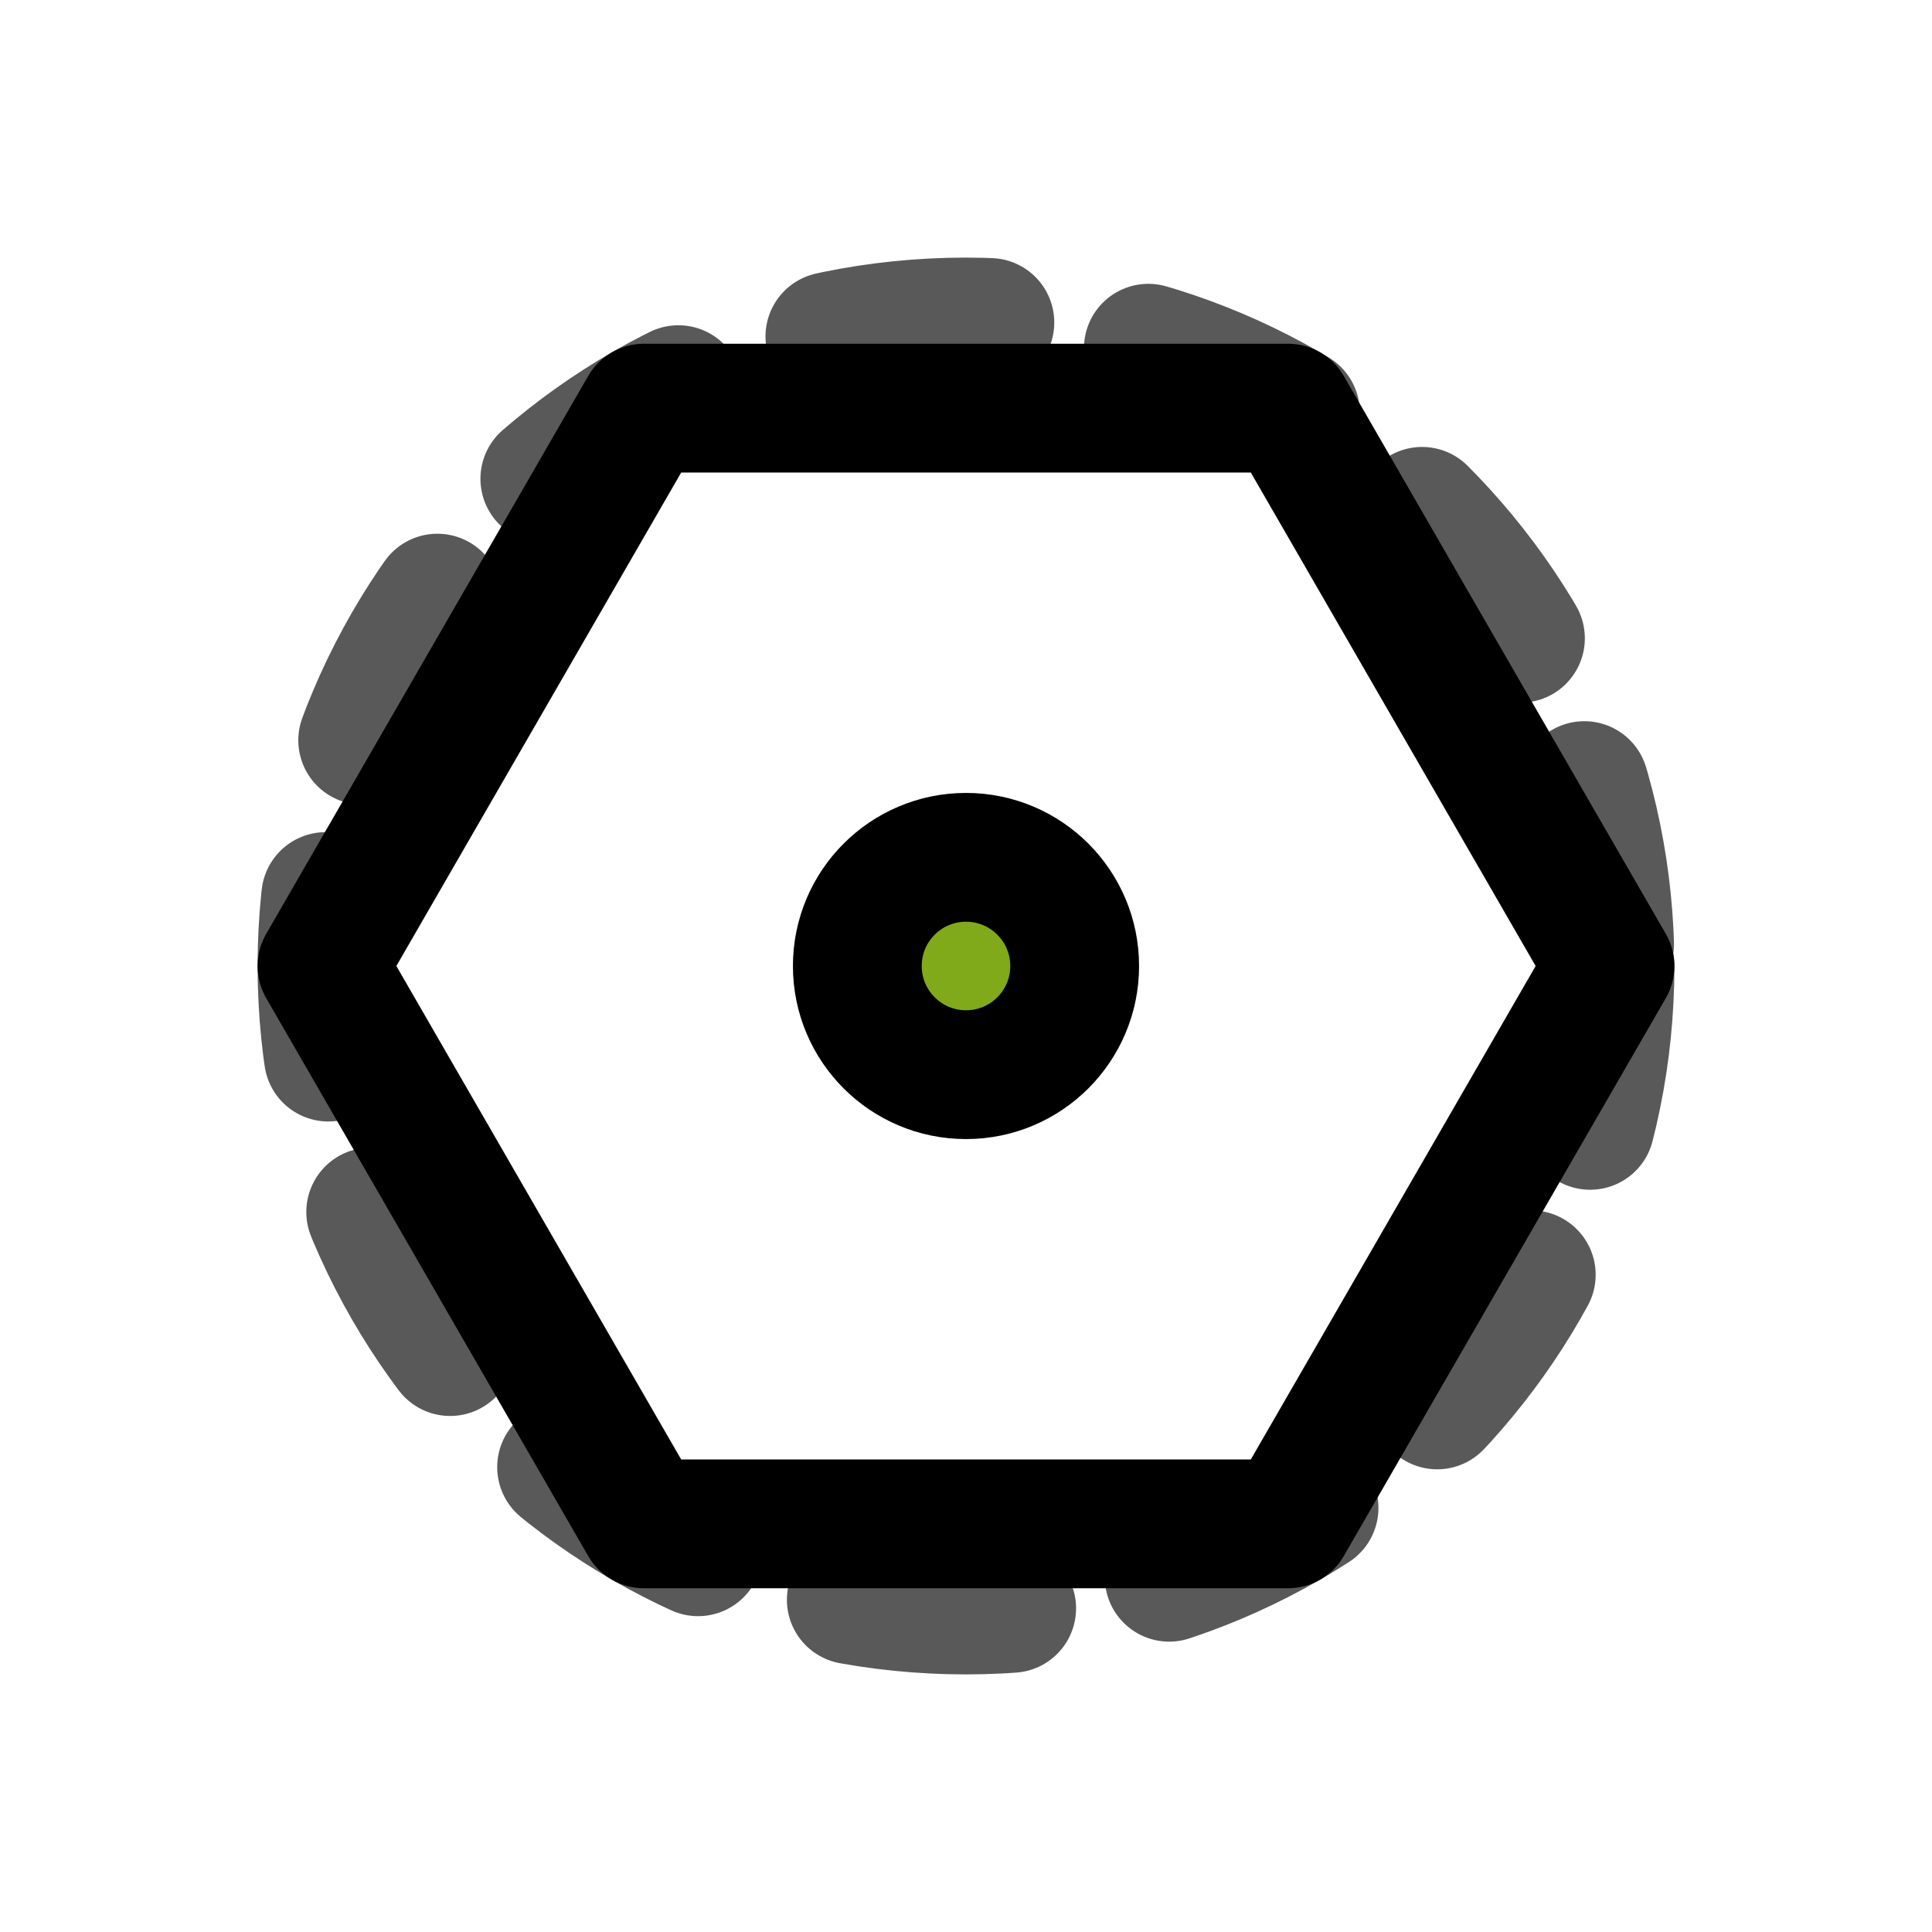
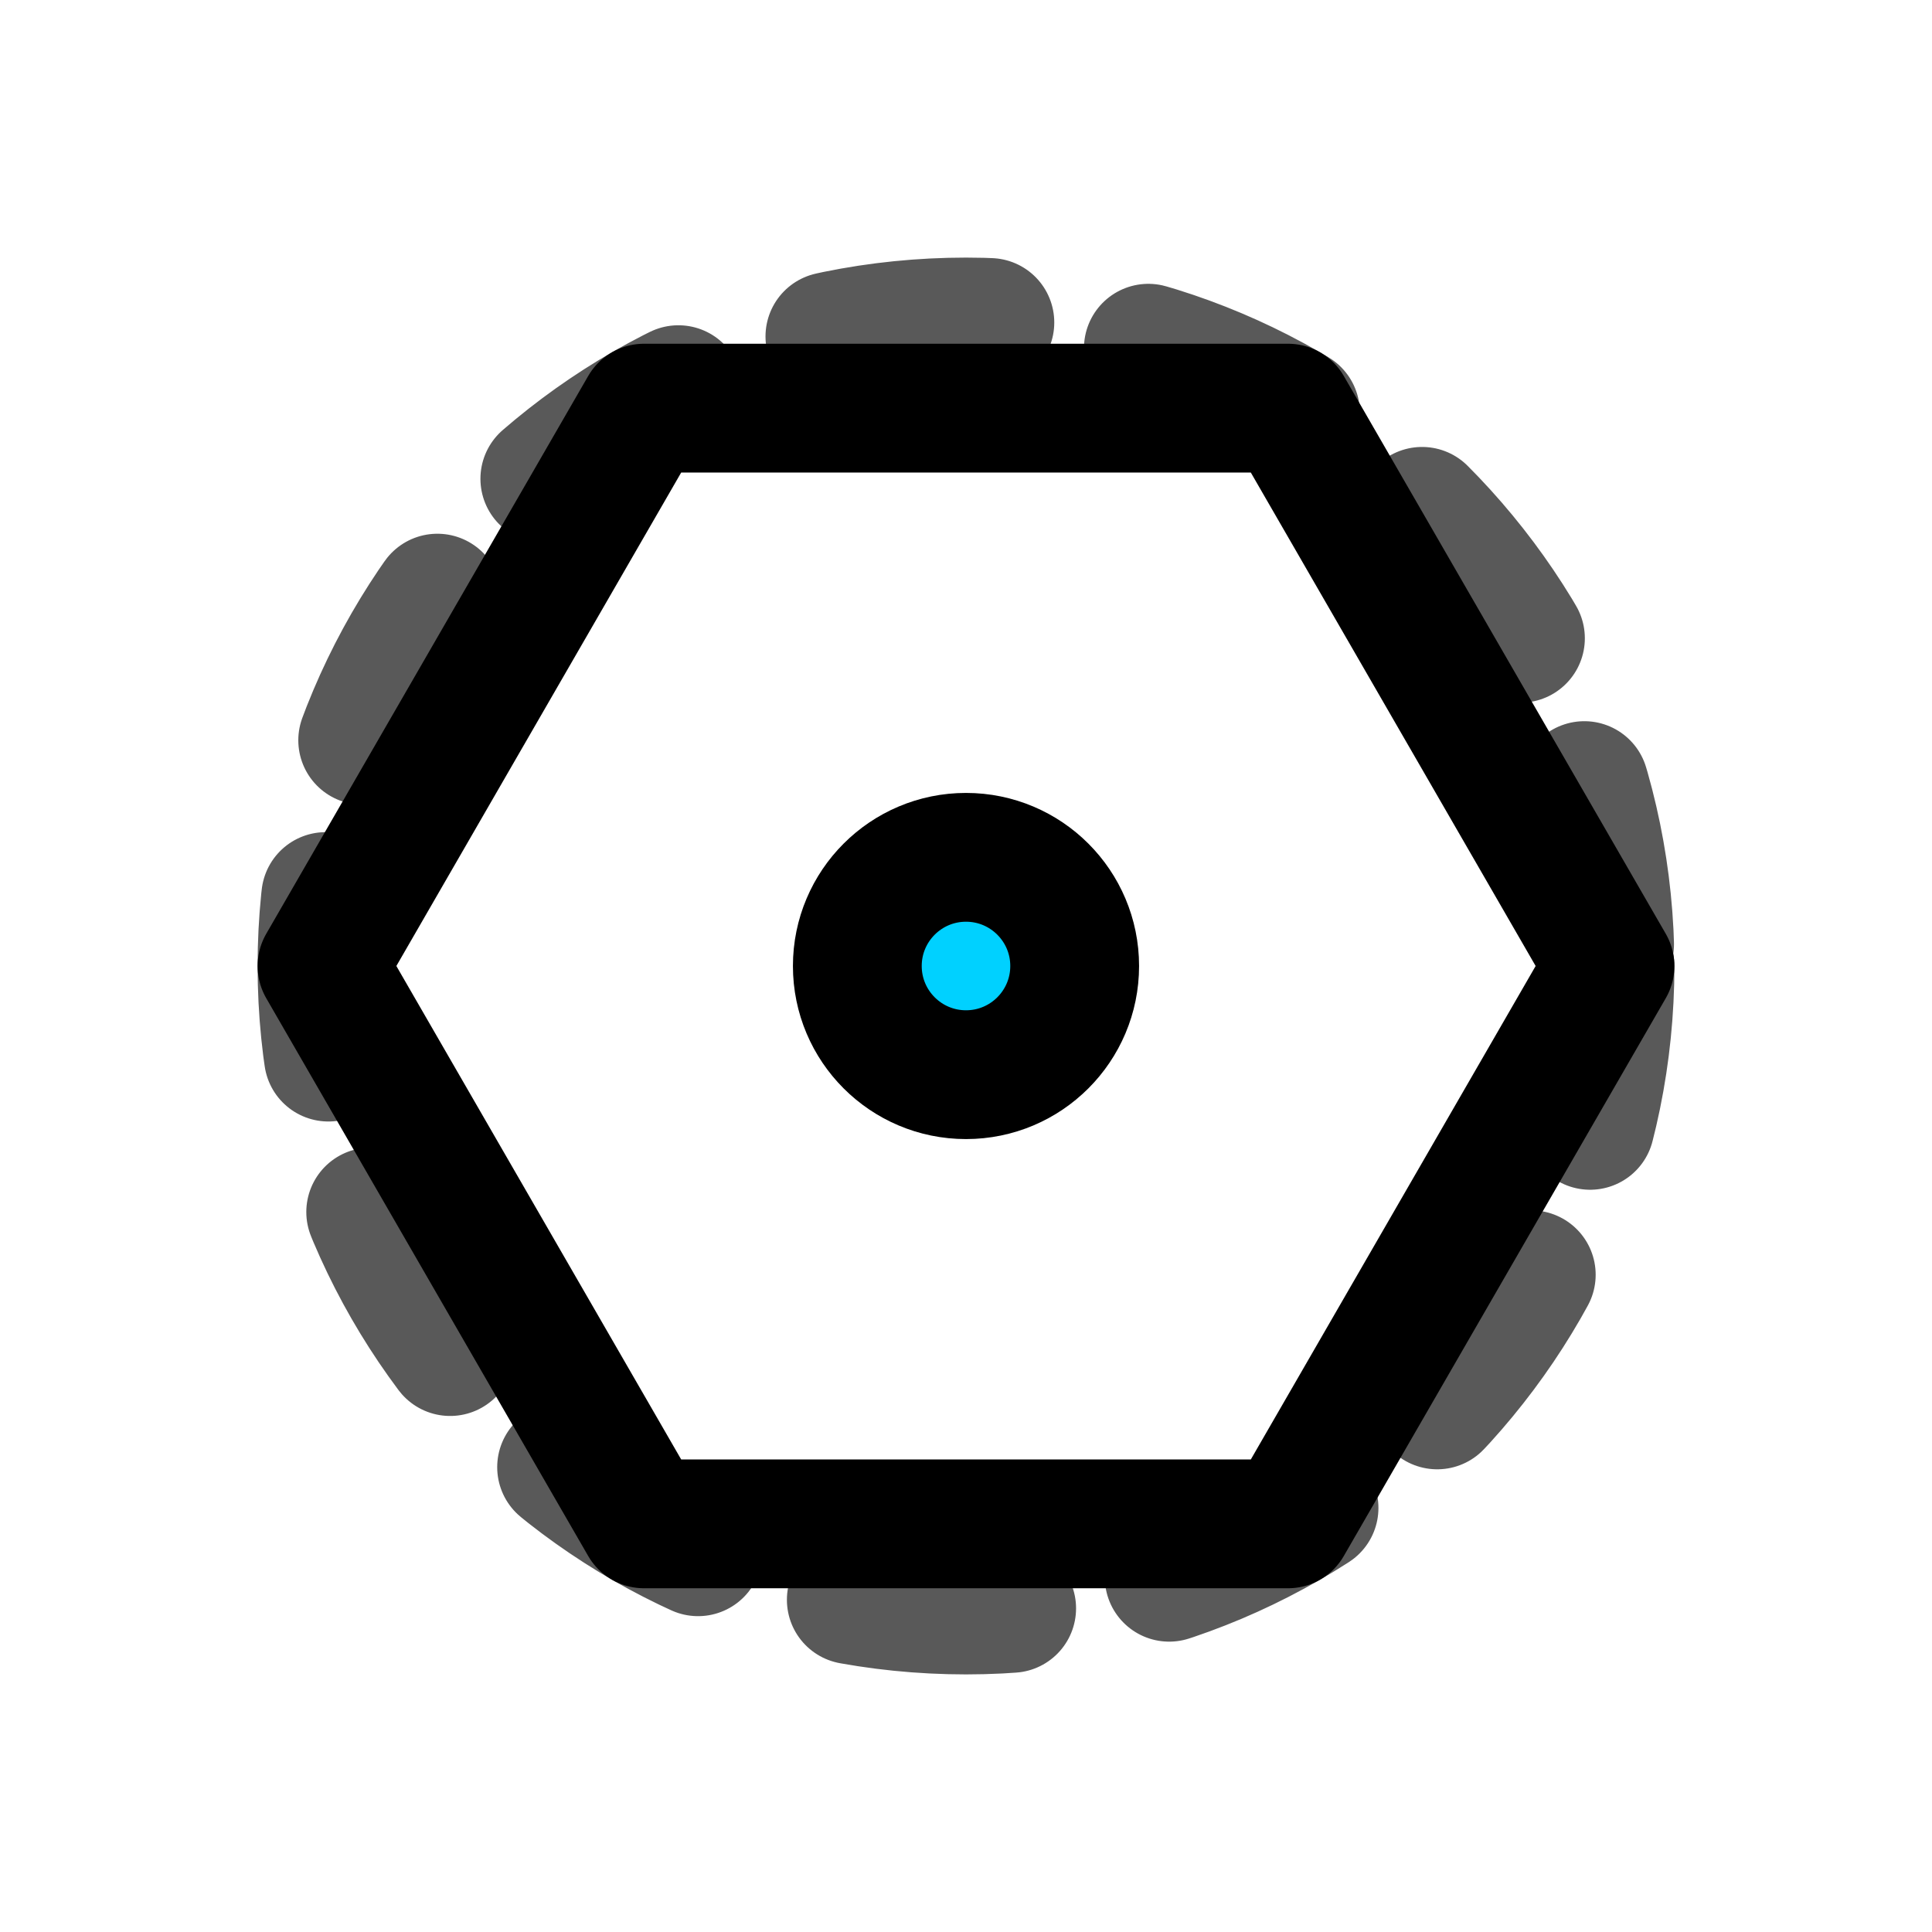
<svg xmlns="http://www.w3.org/2000/svg" viewBox="0 0 24 24">
  <g fill="none" stroke="currentColor" stroke-width="1.6" stroke-linecap="round" stroke-linejoin="round">
    <circle cx="12" cy="12" r="8" stroke-dasharray="2 2" opacity=".65" />
    <path d="M20 12l-4 6.93H8L4 12l4-6.93h8z" />
-     <circle cx="12" cy="12" r="1.35" fill="#80AA1A" />
+     <circle cx="12" cy="12" r="1.35" fill="#00D1FF" />
  </g>
</svg>
